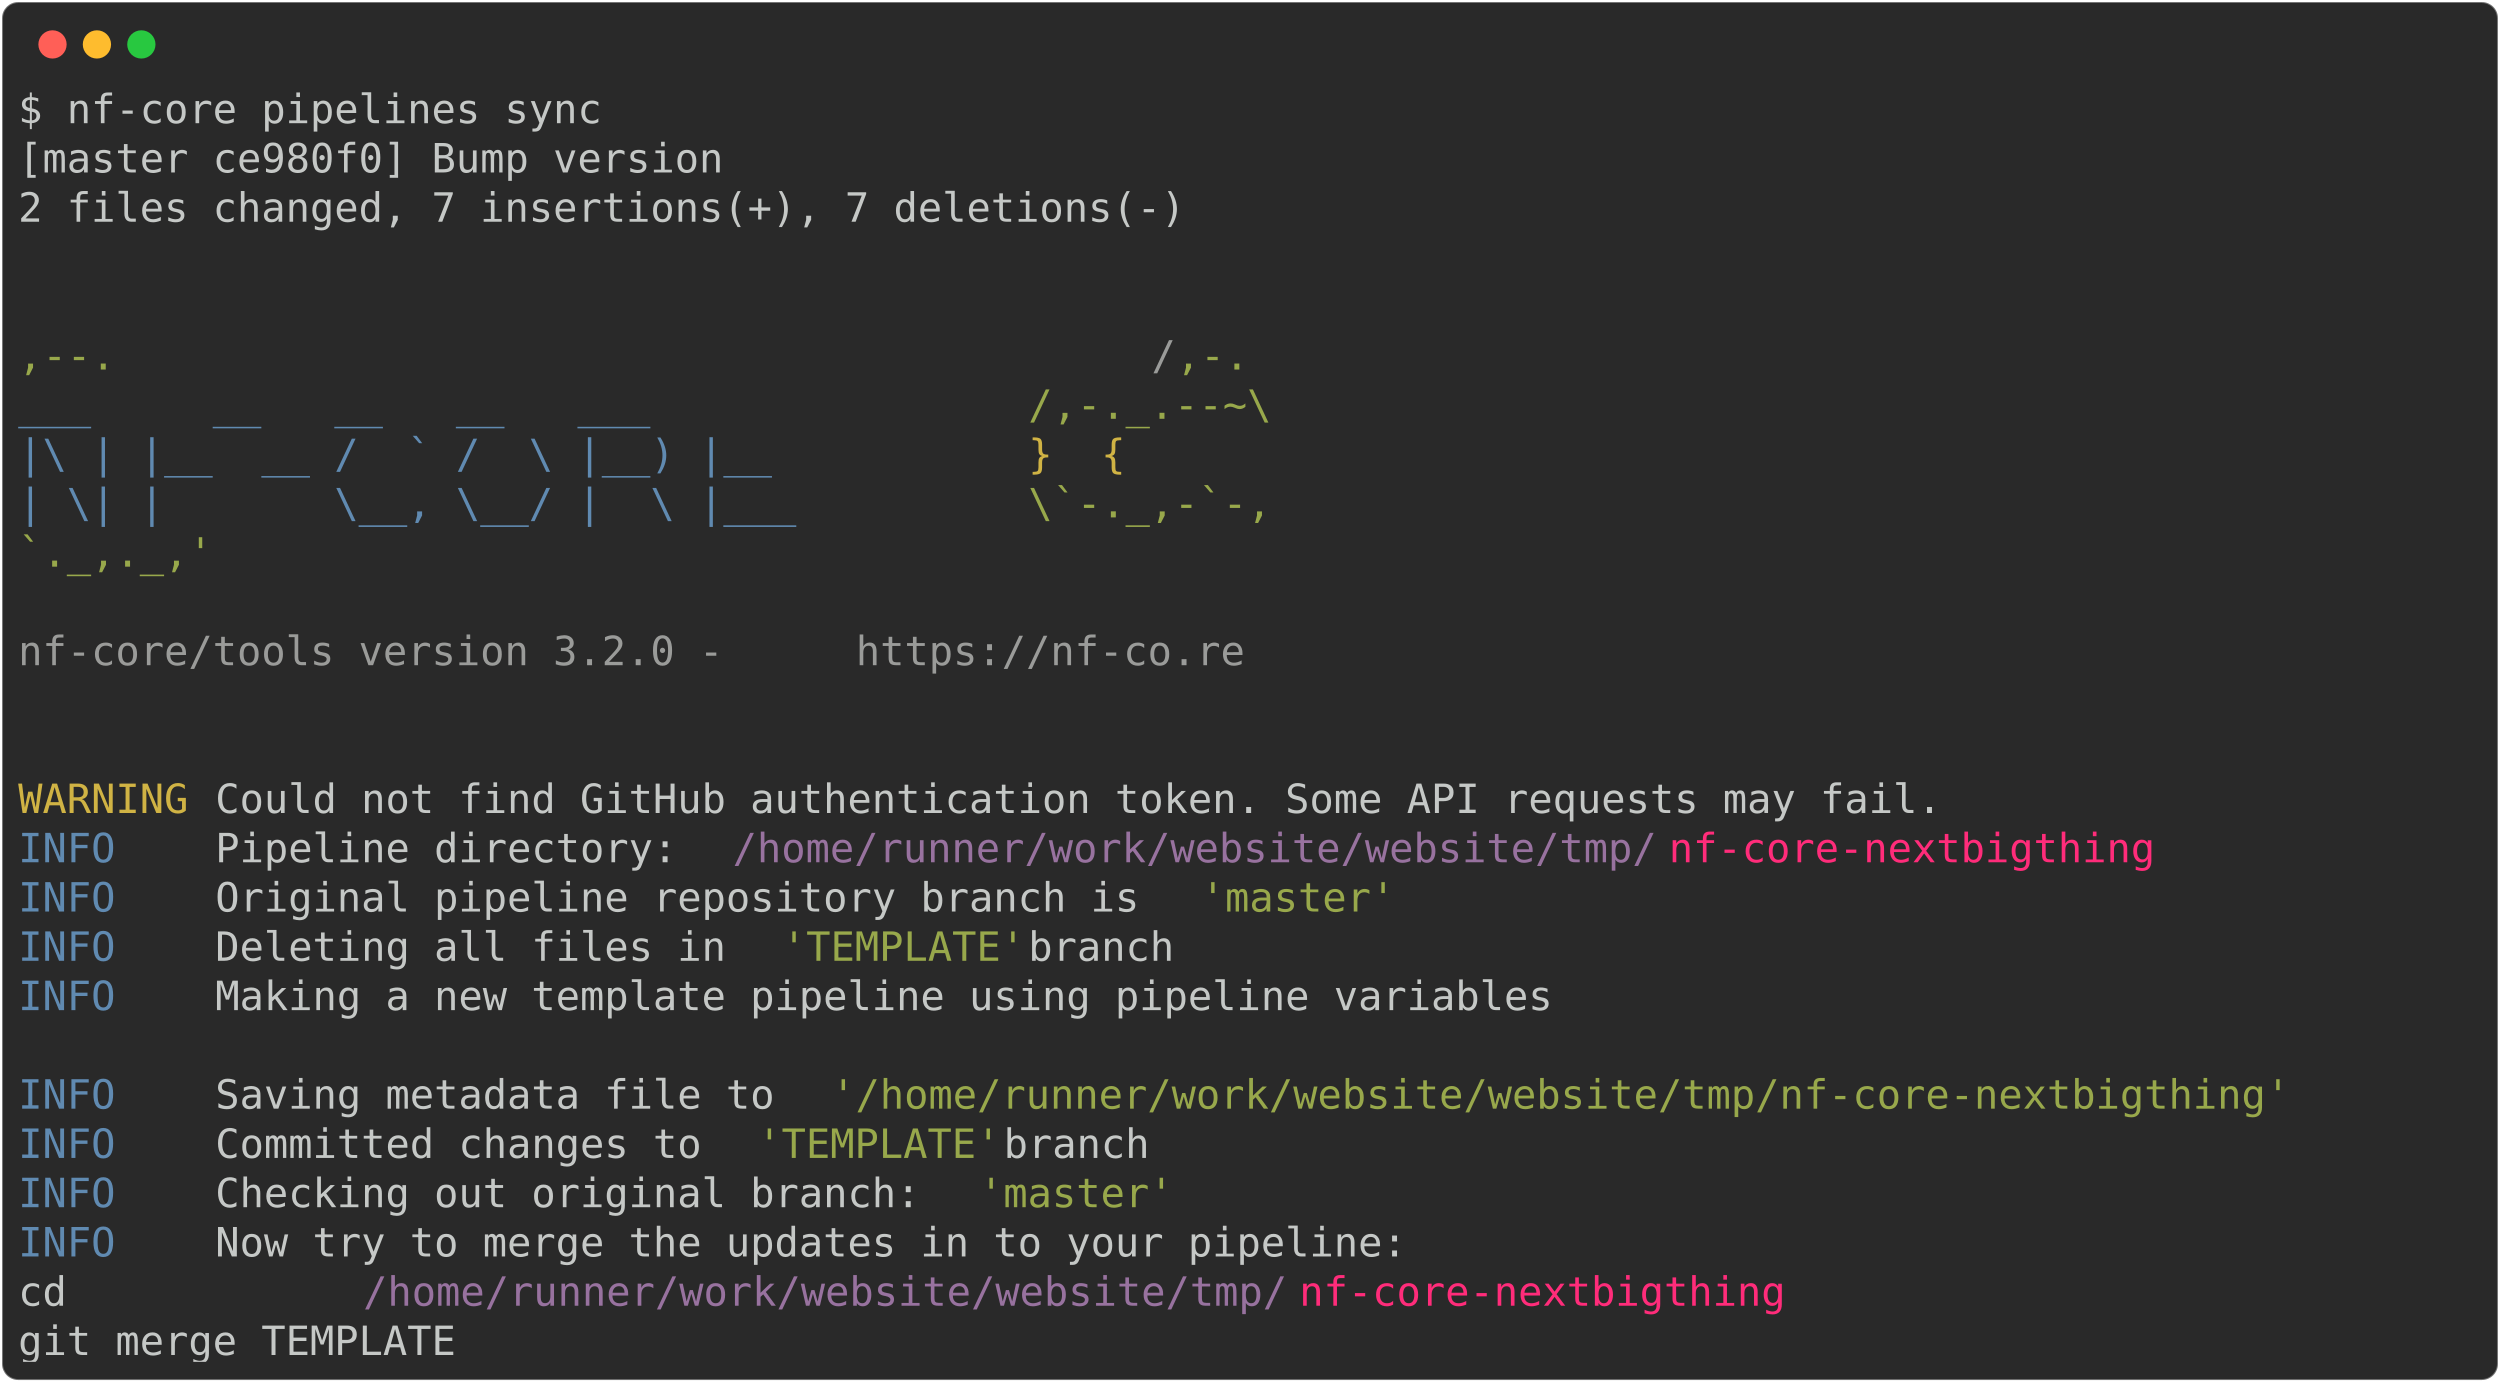
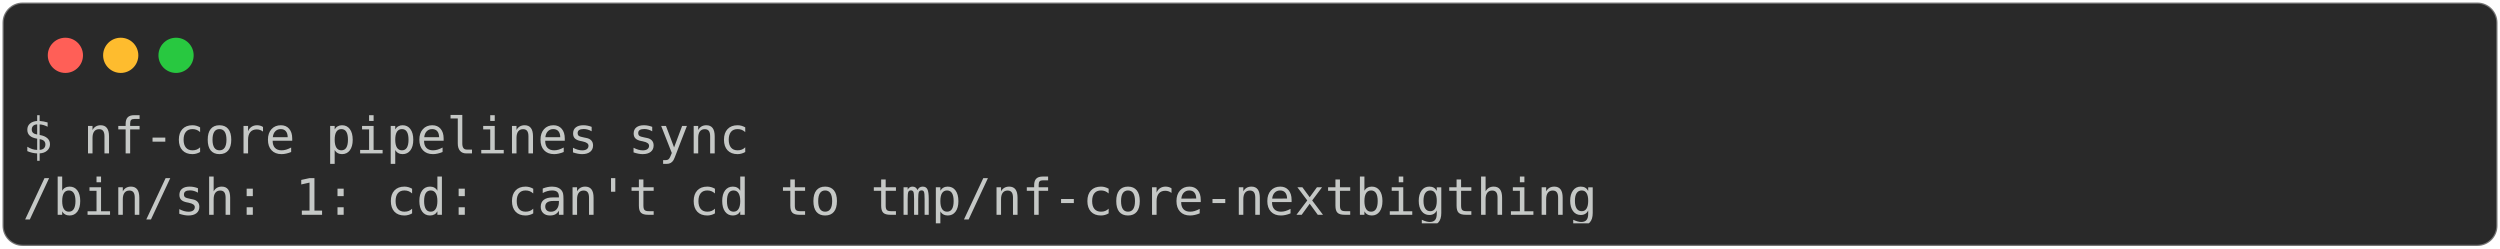
- <svg xmlns="http://www.w3.org/2000/svg" class="rich-terminal" viewBox="0 0 1238 684.4">
+ <svg xmlns="http://www.w3.org/2000/svg" class="rich-terminal" viewBox="0 0 994 98.8">
  <style>

    @font-face {
        font-family: "Fira Code";
        src: local("FiraCode-Regular"),
                url("https://cdnjs.cloudflare.com/ajax/libs/firacode/6.2.0/woff2/FiraCode-Regular.woff2") format("woff2"),
                url("https://cdnjs.cloudflare.com/ajax/libs/firacode/6.2.0/woff/FiraCode-Regular.woff") format("woff");
        font-style: normal;
        font-weight: 400;
    }
    @font-face {
        font-family: "Fira Code";
        src: local("FiraCode-Bold"),
                url("https://cdnjs.cloudflare.com/ajax/libs/firacode/6.2.0/woff2/FiraCode-Bold.woff2") format("woff2"),
                url("https://cdnjs.cloudflare.com/ajax/libs/firacode/6.2.0/woff/FiraCode-Bold.woff") format("woff");
        font-style: bold;
        font-weight: 700;
    }

-     .terminal-2885763695-matrix {
+     .terminal-952838584-matrix {
        font-family: Fira Code, monospace;
        font-size: 20px;
        line-height: 24.4px;
        font-variant-east-asian: full-width;
    }

-     .terminal-2885763695-title {
+     .terminal-952838584-title {
        font-size: 18px;
        font-weight: bold;
        font-family: arial;
    }

-     .terminal-2885763695-r1 { fill: #c5c8c6 }
- .terminal-2885763695-r2 { fill: #98a84b }
- .terminal-2885763695-r3 { fill: #9a9b99 }
- .terminal-2885763695-r4 { fill: #608ab1 }
- .terminal-2885763695-r5 { fill: #d0b344 }
- .terminal-2885763695-r6 { fill: #98729f }
- .terminal-2885763695-r7 { fill: #ff2c7a }
+     .terminal-952838584-r1 { fill: #c5c8c6 }
    </style>
  <defs>
-     <clipPath id="terminal-2885763695-clip-terminal">
-       <rect x="0" y="0" width="1219.0" height="633.4" />
+     <clipPath id="terminal-952838584-clip-terminal">
+       <rect x="0" y="0" width="975.0" height="47.8" />
    </clipPath>
-     <clipPath id="terminal-2885763695-line-0">
-       <rect x="0" y="1.5" width="1220" height="24.65" />
-     </clipPath>
-     <clipPath id="terminal-2885763695-line-1">
-       <rect x="0" y="25.9" width="1220" height="24.65" />
-     </clipPath>
-     <clipPath id="terminal-2885763695-line-2">
-       <rect x="0" y="50.3" width="1220" height="24.65" />
-     </clipPath>
-     <clipPath id="terminal-2885763695-line-3">
-       <rect x="0" y="74.7" width="1220" height="24.65" />
-     </clipPath>
-     <clipPath id="terminal-2885763695-line-4">
-       <rect x="0" y="99.1" width="1220" height="24.65" />
-     </clipPath>
-     <clipPath id="terminal-2885763695-line-5">
-       <rect x="0" y="123.5" width="1220" height="24.65" />
-     </clipPath>
-     <clipPath id="terminal-2885763695-line-6">
-       <rect x="0" y="147.9" width="1220" height="24.65" />
-     </clipPath>
-     <clipPath id="terminal-2885763695-line-7">
-       <rect x="0" y="172.3" width="1220" height="24.65" />
-     </clipPath>
-     <clipPath id="terminal-2885763695-line-8">
-       <rect x="0" y="196.7" width="1220" height="24.65" />
-     </clipPath>
-     <clipPath id="terminal-2885763695-line-9">
-       <rect x="0" y="221.1" width="1220" height="24.65" />
-     </clipPath>
-     <clipPath id="terminal-2885763695-line-10">
-       <rect x="0" y="245.5" width="1220" height="24.65" />
-     </clipPath>
-     <clipPath id="terminal-2885763695-line-11">
-       <rect x="0" y="269.9" width="1220" height="24.65" />
-     </clipPath>
-     <clipPath id="terminal-2885763695-line-12">
-       <rect x="0" y="294.3" width="1220" height="24.65" />
-     </clipPath>
-     <clipPath id="terminal-2885763695-line-13">
-       <rect x="0" y="318.7" width="1220" height="24.65" />
-     </clipPath>
-     <clipPath id="terminal-2885763695-line-14">
-       <rect x="0" y="343.1" width="1220" height="24.65" />
-     </clipPath>
-     <clipPath id="terminal-2885763695-line-15">
-       <rect x="0" y="367.5" width="1220" height="24.65" />
-     </clipPath>
-     <clipPath id="terminal-2885763695-line-16">
-       <rect x="0" y="391.9" width="1220" height="24.65" />
-     </clipPath>
-     <clipPath id="terminal-2885763695-line-17">
-       <rect x="0" y="416.3" width="1220" height="24.65" />
-     </clipPath>
-     <clipPath id="terminal-2885763695-line-18">
-       <rect x="0" y="440.7" width="1220" height="24.65" />
-     </clipPath>
-     <clipPath id="terminal-2885763695-line-19">
-       <rect x="0" y="465.1" width="1220" height="24.65" />
-     </clipPath>
-     <clipPath id="terminal-2885763695-line-20">
-       <rect x="0" y="489.5" width="1220" height="24.65" />
-     </clipPath>
-     <clipPath id="terminal-2885763695-line-21">
-       <rect x="0" y="513.9" width="1220" height="24.65" />
-     </clipPath>
-     <clipPath id="terminal-2885763695-line-22">
-       <rect x="0" y="538.3" width="1220" height="24.65" />
-     </clipPath>
-     <clipPath id="terminal-2885763695-line-23">
-       <rect x="0" y="562.7" width="1220" height="24.65" />
-     </clipPath>
-     <clipPath id="terminal-2885763695-line-24">
-       <rect x="0" y="587.1" width="1220" height="24.65" />
+     <clipPath id="terminal-952838584-line-0">
+       <rect x="0" y="1.5" width="976" height="24.65" />
    </clipPath>
  </defs>
-   <rect fill="#292929" stroke="rgba(255,255,255,0.35)" stroke-width="1" x="1" y="1" width="1236" height="682.4" rx="8" />
+   <rect fill="#292929" stroke="rgba(255,255,255,0.35)" stroke-width="1" x="1" y="1" width="992" height="96.8" rx="8" />
  <g transform="translate(26,22)">
    <circle cx="0" cy="0" r="7" fill="#ff5f57" />
    <circle cx="22" cy="0" r="7" fill="#febc2e" />
    <circle cx="44" cy="0" r="7" fill="#28c840" />
  </g>
-   <g transform="translate(9, 41)" clip-path="url(#terminal-2885763695-clip-terminal)">
-     <g class="terminal-2885763695-matrix">
-       <text class="terminal-2885763695-r1" x="0" y="20" textLength="292.8" clip-path="url(#terminal-2885763695-line-0)">$ nf-core pipelines sync</text>
-       <text class="terminal-2885763695-r1" x="1220" y="20" textLength="12.2" clip-path="url(#terminal-2885763695-line-0)">
+   <g transform="translate(9, 41)" clip-path="url(#terminal-952838584-clip-terminal)">
+     <g class="terminal-952838584-matrix">
+       <text class="terminal-952838584-r1" x="0" y="20" textLength="292.8" clip-path="url(#terminal-952838584-line-0)">$ nf-core pipelines sync</text>
+       <text class="terminal-952838584-r1" x="976" y="20" textLength="12.2" clip-path="url(#terminal-952838584-line-0)">
</text>
-       <text class="terminal-2885763695-r1" x="0" y="44.4" textLength="353.8" clip-path="url(#terminal-2885763695-line-1)">[master ce980f0] Bump version</text>
-       <text class="terminal-2885763695-r1" x="1220" y="44.4" textLength="12.2" clip-path="url(#terminal-2885763695-line-1)">
- </text>
-       <text class="terminal-2885763695-r1" x="0" y="68.8" textLength="597.8" clip-path="url(#terminal-2885763695-line-2)"> 2 files changed, 7 insertions(+), 7 deletions(-)</text>
-       <text class="terminal-2885763695-r1" x="1220" y="68.8" textLength="12.2" clip-path="url(#terminal-2885763695-line-2)">
- </text>
-       <text class="terminal-2885763695-r1" x="1220" y="93.2" textLength="12.2" clip-path="url(#terminal-2885763695-line-3)">
- </text>
-       <text class="terminal-2885763695-r1" x="1220" y="117.6" textLength="12.2" clip-path="url(#terminal-2885763695-line-4)">
- </text>
-       <text class="terminal-2885763695-r2" x="0" y="142" textLength="561.2" clip-path="url(#terminal-2885763695-line-5)">                                          ,--.</text>
-       <text class="terminal-2885763695-r3" x="561.2" y="142" textLength="12.2" clip-path="url(#terminal-2885763695-line-5)">/</text>
-       <text class="terminal-2885763695-r2" x="573.4" y="142" textLength="36.6" clip-path="url(#terminal-2885763695-line-5)">,-.</text>
-       <text class="terminal-2885763695-r1" x="1220" y="142" textLength="12.2" clip-path="url(#terminal-2885763695-line-5)">
- </text>
-       <text class="terminal-2885763695-r4" x="0" y="166.4" textLength="500.2" clip-path="url(#terminal-2885763695-line-6)">          ___     __   __   __   ___     </text>
-       <text class="terminal-2885763695-r2" x="500.2" y="166.4" textLength="134.2" clip-path="url(#terminal-2885763695-line-6)">/,-._.--~\ </text>
-       <text class="terminal-2885763695-r1" x="1220" y="166.4" textLength="12.2" clip-path="url(#terminal-2885763695-line-6)">
- </text>
-       <text class="terminal-2885763695-r4" x="0" y="190.8" textLength="500.2" clip-path="url(#terminal-2885763695-line-7)">    |\ | |__  __ /  ` /  \ |__) |__      </text>
-       <text class="terminal-2885763695-r5" x="500.2" y="190.8" textLength="85.4" clip-path="url(#terminal-2885763695-line-7)">   }  {</text>
-       <text class="terminal-2885763695-r1" x="1220" y="190.8" textLength="12.2" clip-path="url(#terminal-2885763695-line-7)">
- </text>
-       <text class="terminal-2885763695-r4" x="0" y="215.2" textLength="500.2" clip-path="url(#terminal-2885763695-line-8)">    | \| |       \__, \__/ |  \ |___     </text>
-       <text class="terminal-2885763695-r2" x="500.2" y="215.2" textLength="122" clip-path="url(#terminal-2885763695-line-8)">\`-._,-`-,</text>
-       <text class="terminal-2885763695-r1" x="1220" y="215.2" textLength="12.2" clip-path="url(#terminal-2885763695-line-8)">
- </text>
-       <text class="terminal-2885763695-r2" x="0" y="239.6" textLength="610" clip-path="url(#terminal-2885763695-line-9)">                                          `._,._,'</text>
-       <text class="terminal-2885763695-r1" x="1220" y="239.6" textLength="12.2" clip-path="url(#terminal-2885763695-line-9)">
- </text>
-       <text class="terminal-2885763695-r1" x="1220" y="264" textLength="12.2" clip-path="url(#terminal-2885763695-line-10)">
- </text>
-       <text class="terminal-2885763695-r3" x="0" y="288.4" textLength="414.8" clip-path="url(#terminal-2885763695-line-11)">    nf-core/tools version 3.2.0 - </text>
-       <text class="terminal-2885763695-r3" x="414.8" y="288.4" textLength="195.2" clip-path="url(#terminal-2885763695-line-11)">https://nf-co.re</text>
-       <text class="terminal-2885763695-r1" x="1220" y="288.4" textLength="12.2" clip-path="url(#terminal-2885763695-line-11)">
- </text>
-       <text class="terminal-2885763695-r1" x="1220" y="312.8" textLength="12.2" clip-path="url(#terminal-2885763695-line-12)">
- </text>
-       <text class="terminal-2885763695-r1" x="1220" y="337.2" textLength="12.2" clip-path="url(#terminal-2885763695-line-13)">
- </text>
-       <text class="terminal-2885763695-r5" x="0" y="361.6" textLength="97.6" clip-path="url(#terminal-2885763695-line-14)">WARNING </text>
-       <text class="terminal-2885763695-r1" x="97.6" y="361.6" textLength="1122.4" clip-path="url(#terminal-2885763695-line-14)"> Could not find GitHub authentication token. Some API requests may fail.                    </text>
-       <text class="terminal-2885763695-r1" x="1220" y="361.6" textLength="12.2" clip-path="url(#terminal-2885763695-line-14)">
- </text>
-       <text class="terminal-2885763695-r4" x="0" y="386" textLength="97.6" clip-path="url(#terminal-2885763695-line-15)">INFO    </text>
-       <text class="terminal-2885763695-r1" x="97.6" y="386" textLength="256.2" clip-path="url(#terminal-2885763695-line-15)"> Pipeline directory: </text>
-       <text class="terminal-2885763695-r6" x="353.8" y="386" textLength="463.6" clip-path="url(#terminal-2885763695-line-15)">/home/runner/work/website/website/tmp/</text>
-       <text class="terminal-2885763695-r7" x="817.4" y="386" textLength="244" clip-path="url(#terminal-2885763695-line-15)">nf-core-nextbigthing</text>
-       <text class="terminal-2885763695-r1" x="1220" y="386" textLength="12.2" clip-path="url(#terminal-2885763695-line-15)">
- </text>
-       <text class="terminal-2885763695-r4" x="0" y="410.4" textLength="97.6" clip-path="url(#terminal-2885763695-line-16)">INFO    </text>
-       <text class="terminal-2885763695-r1" x="97.6" y="410.4" textLength="488" clip-path="url(#terminal-2885763695-line-16)"> Original pipeline repository branch is </text>
-       <text class="terminal-2885763695-r2" x="585.6" y="410.4" textLength="97.6" clip-path="url(#terminal-2885763695-line-16)">'master'</text>
-       <text class="terminal-2885763695-r1" x="1220" y="410.4" textLength="12.2" clip-path="url(#terminal-2885763695-line-16)">
- </text>
-       <text class="terminal-2885763695-r4" x="0" y="434.8" textLength="97.6" clip-path="url(#terminal-2885763695-line-17)">INFO    </text>
-       <text class="terminal-2885763695-r1" x="97.6" y="434.8" textLength="280.6" clip-path="url(#terminal-2885763695-line-17)"> Deleting all files in </text>
-       <text class="terminal-2885763695-r2" x="378.2" y="434.8" textLength="122" clip-path="url(#terminal-2885763695-line-17)">'TEMPLATE'</text>
-       <text class="terminal-2885763695-r1" x="500.2" y="434.8" textLength="719.8" clip-path="url(#terminal-2885763695-line-17)"> branch                                                    </text>
-       <text class="terminal-2885763695-r1" x="1220" y="434.8" textLength="12.2" clip-path="url(#terminal-2885763695-line-17)">
- </text>
-       <text class="terminal-2885763695-r4" x="0" y="459.2" textLength="97.6" clip-path="url(#terminal-2885763695-line-18)">INFO    </text>
-       <text class="terminal-2885763695-r1" x="97.6" y="459.2" textLength="1122.4" clip-path="url(#terminal-2885763695-line-18)"> Making a new template pipeline using pipeline variables                                    </text>
-       <text class="terminal-2885763695-r1" x="1220" y="459.2" textLength="12.2" clip-path="url(#terminal-2885763695-line-18)">
- </text>
-       <text class="terminal-2885763695-r1" x="1220" y="483.6" textLength="12.2" clip-path="url(#terminal-2885763695-line-19)">
- </text>
-       <text class="terminal-2885763695-r4" x="0" y="508" textLength="97.6" clip-path="url(#terminal-2885763695-line-20)">INFO    </text>
-       <text class="terminal-2885763695-r1" x="97.6" y="508" textLength="305" clip-path="url(#terminal-2885763695-line-20)"> Saving metadata file to </text>
-       <text class="terminal-2885763695-r2" x="402.6" y="508" textLength="732" clip-path="url(#terminal-2885763695-line-20)">'/home/runner/work/website/website/tmp/nf-core-nextbigthing'</text>
-       <text class="terminal-2885763695-r1" x="1220" y="508" textLength="12.2" clip-path="url(#terminal-2885763695-line-20)">
- </text>
-       <text class="terminal-2885763695-r4" x="0" y="532.4" textLength="97.6" clip-path="url(#terminal-2885763695-line-21)">INFO    </text>
-       <text class="terminal-2885763695-r1" x="97.6" y="532.4" textLength="268.4" clip-path="url(#terminal-2885763695-line-21)"> Committed changes to </text>
-       <text class="terminal-2885763695-r2" x="366" y="532.4" textLength="122" clip-path="url(#terminal-2885763695-line-21)">'TEMPLATE'</text>
-       <text class="terminal-2885763695-r1" x="488" y="532.4" textLength="732" clip-path="url(#terminal-2885763695-line-21)"> branch                                                     </text>
-       <text class="terminal-2885763695-r1" x="1220" y="532.4" textLength="12.2" clip-path="url(#terminal-2885763695-line-21)">
- </text>
-       <text class="terminal-2885763695-r4" x="0" y="556.8" textLength="97.6" clip-path="url(#terminal-2885763695-line-22)">INFO    </text>
-       <text class="terminal-2885763695-r1" x="97.6" y="556.8" textLength="378.2" clip-path="url(#terminal-2885763695-line-22)"> Checking out original branch: </text>
-       <text class="terminal-2885763695-r2" x="475.8" y="556.8" textLength="97.6" clip-path="url(#terminal-2885763695-line-22)">'master'</text>
-       <text class="terminal-2885763695-r1" x="1220" y="556.8" textLength="12.2" clip-path="url(#terminal-2885763695-line-22)">
- </text>
-       <text class="terminal-2885763695-r4" x="0" y="581.2" textLength="97.6" clip-path="url(#terminal-2885763695-line-23)">INFO    </text>
-       <text class="terminal-2885763695-r1" x="97.6" y="581.2" textLength="1122.4" clip-path="url(#terminal-2885763695-line-23)"> Now try to merge the updates in to your pipeline:                                          </text>
-       <text class="terminal-2885763695-r1" x="1220" y="581.2" textLength="12.2" clip-path="url(#terminal-2885763695-line-23)">
- </text>
-       <text class="terminal-2885763695-r1" x="0" y="605.6" textLength="170.8" clip-path="url(#terminal-2885763695-line-24)">           cd </text>
-       <text class="terminal-2885763695-r6" x="170.8" y="605.6" textLength="463.6" clip-path="url(#terminal-2885763695-line-24)">/home/runner/work/website/website/tmp/</text>
-       <text class="terminal-2885763695-r7" x="634.4" y="605.6" textLength="244" clip-path="url(#terminal-2885763695-line-24)">nf-core-nextbigthing</text>
-       <text class="terminal-2885763695-r1" x="1220" y="605.6" textLength="12.2" clip-path="url(#terminal-2885763695-line-24)">
- </text>
-       <text class="terminal-2885763695-r1" x="0" y="630" textLength="1220" clip-path="url(#terminal-2885763695-line-25)">           git merge TEMPLATE                                                                       </text>
-       <text class="terminal-2885763695-r1" x="1220" y="630" textLength="12.2" clip-path="url(#terminal-2885763695-line-25)">
+       <text class="terminal-952838584-r1" x="0" y="44.4" textLength="634.4" clip-path="url(#terminal-952838584-line-1)">/bin/sh: 1: cd: can't cd to tmp/nf-core-nextbigthing</text>
+       <text class="terminal-952838584-r1" x="976" y="44.4" textLength="12.2" clip-path="url(#terminal-952838584-line-1)">
</text>
    </g>
  </g>
</svg>
